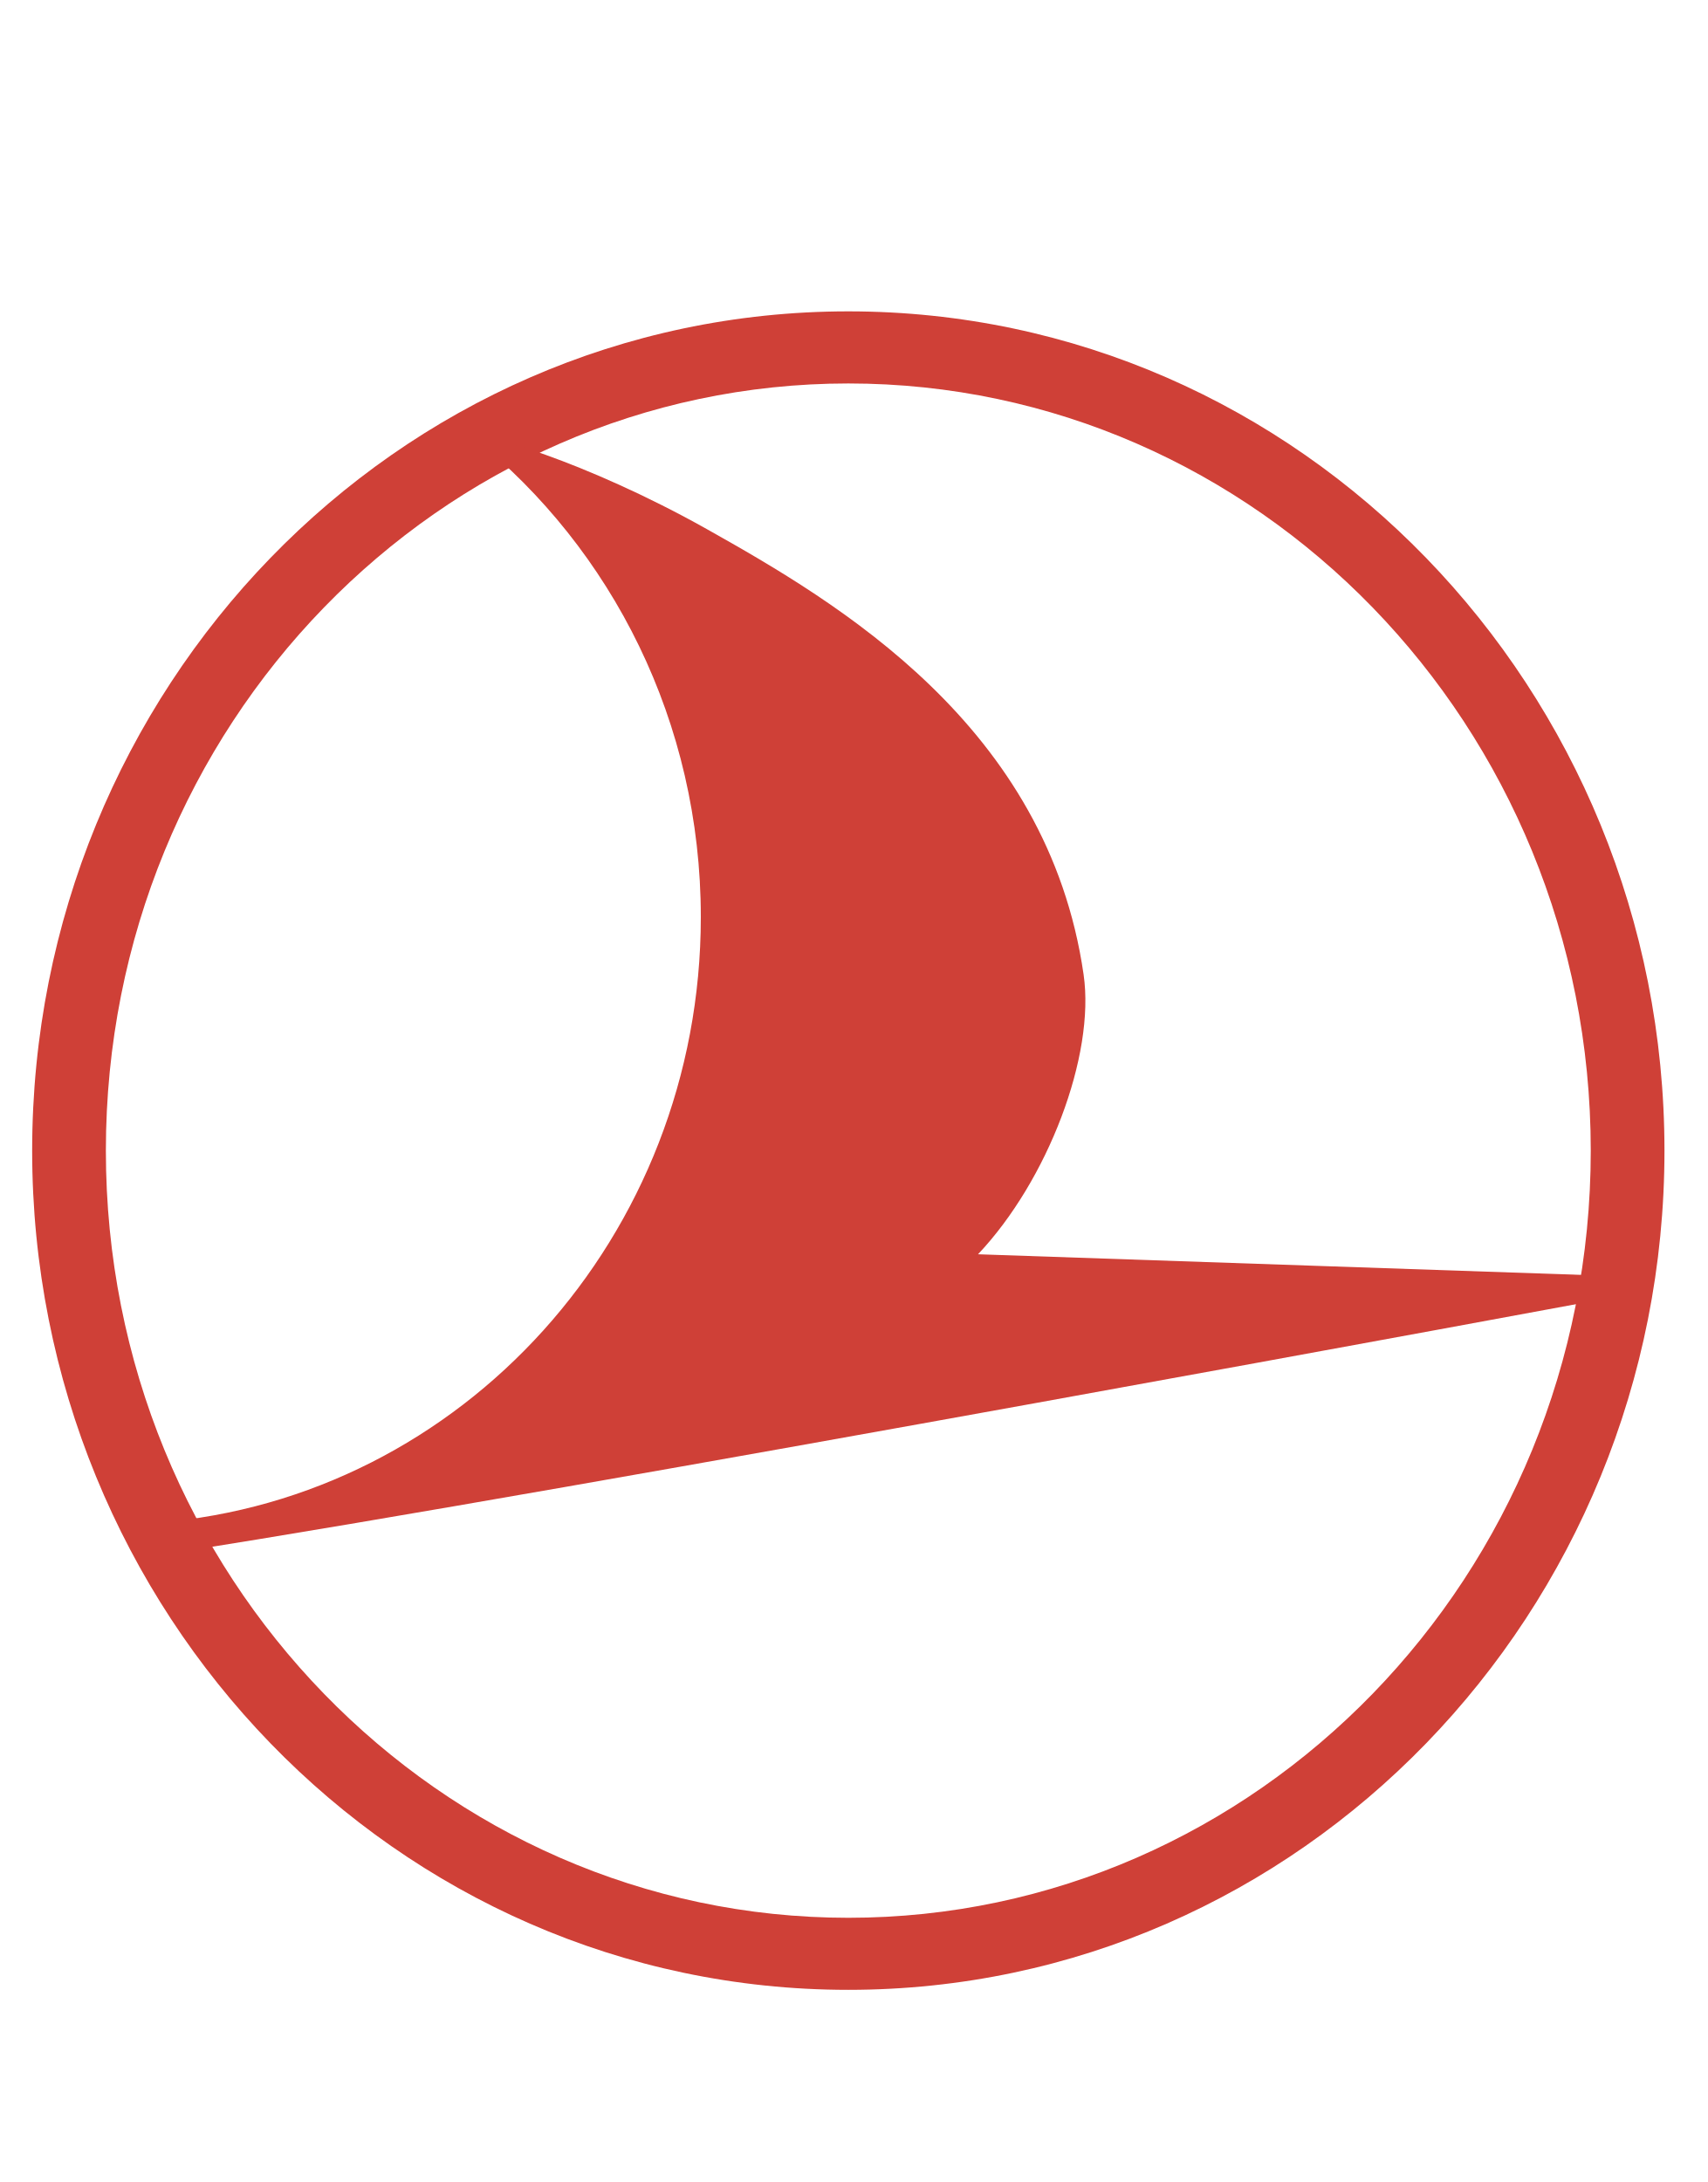
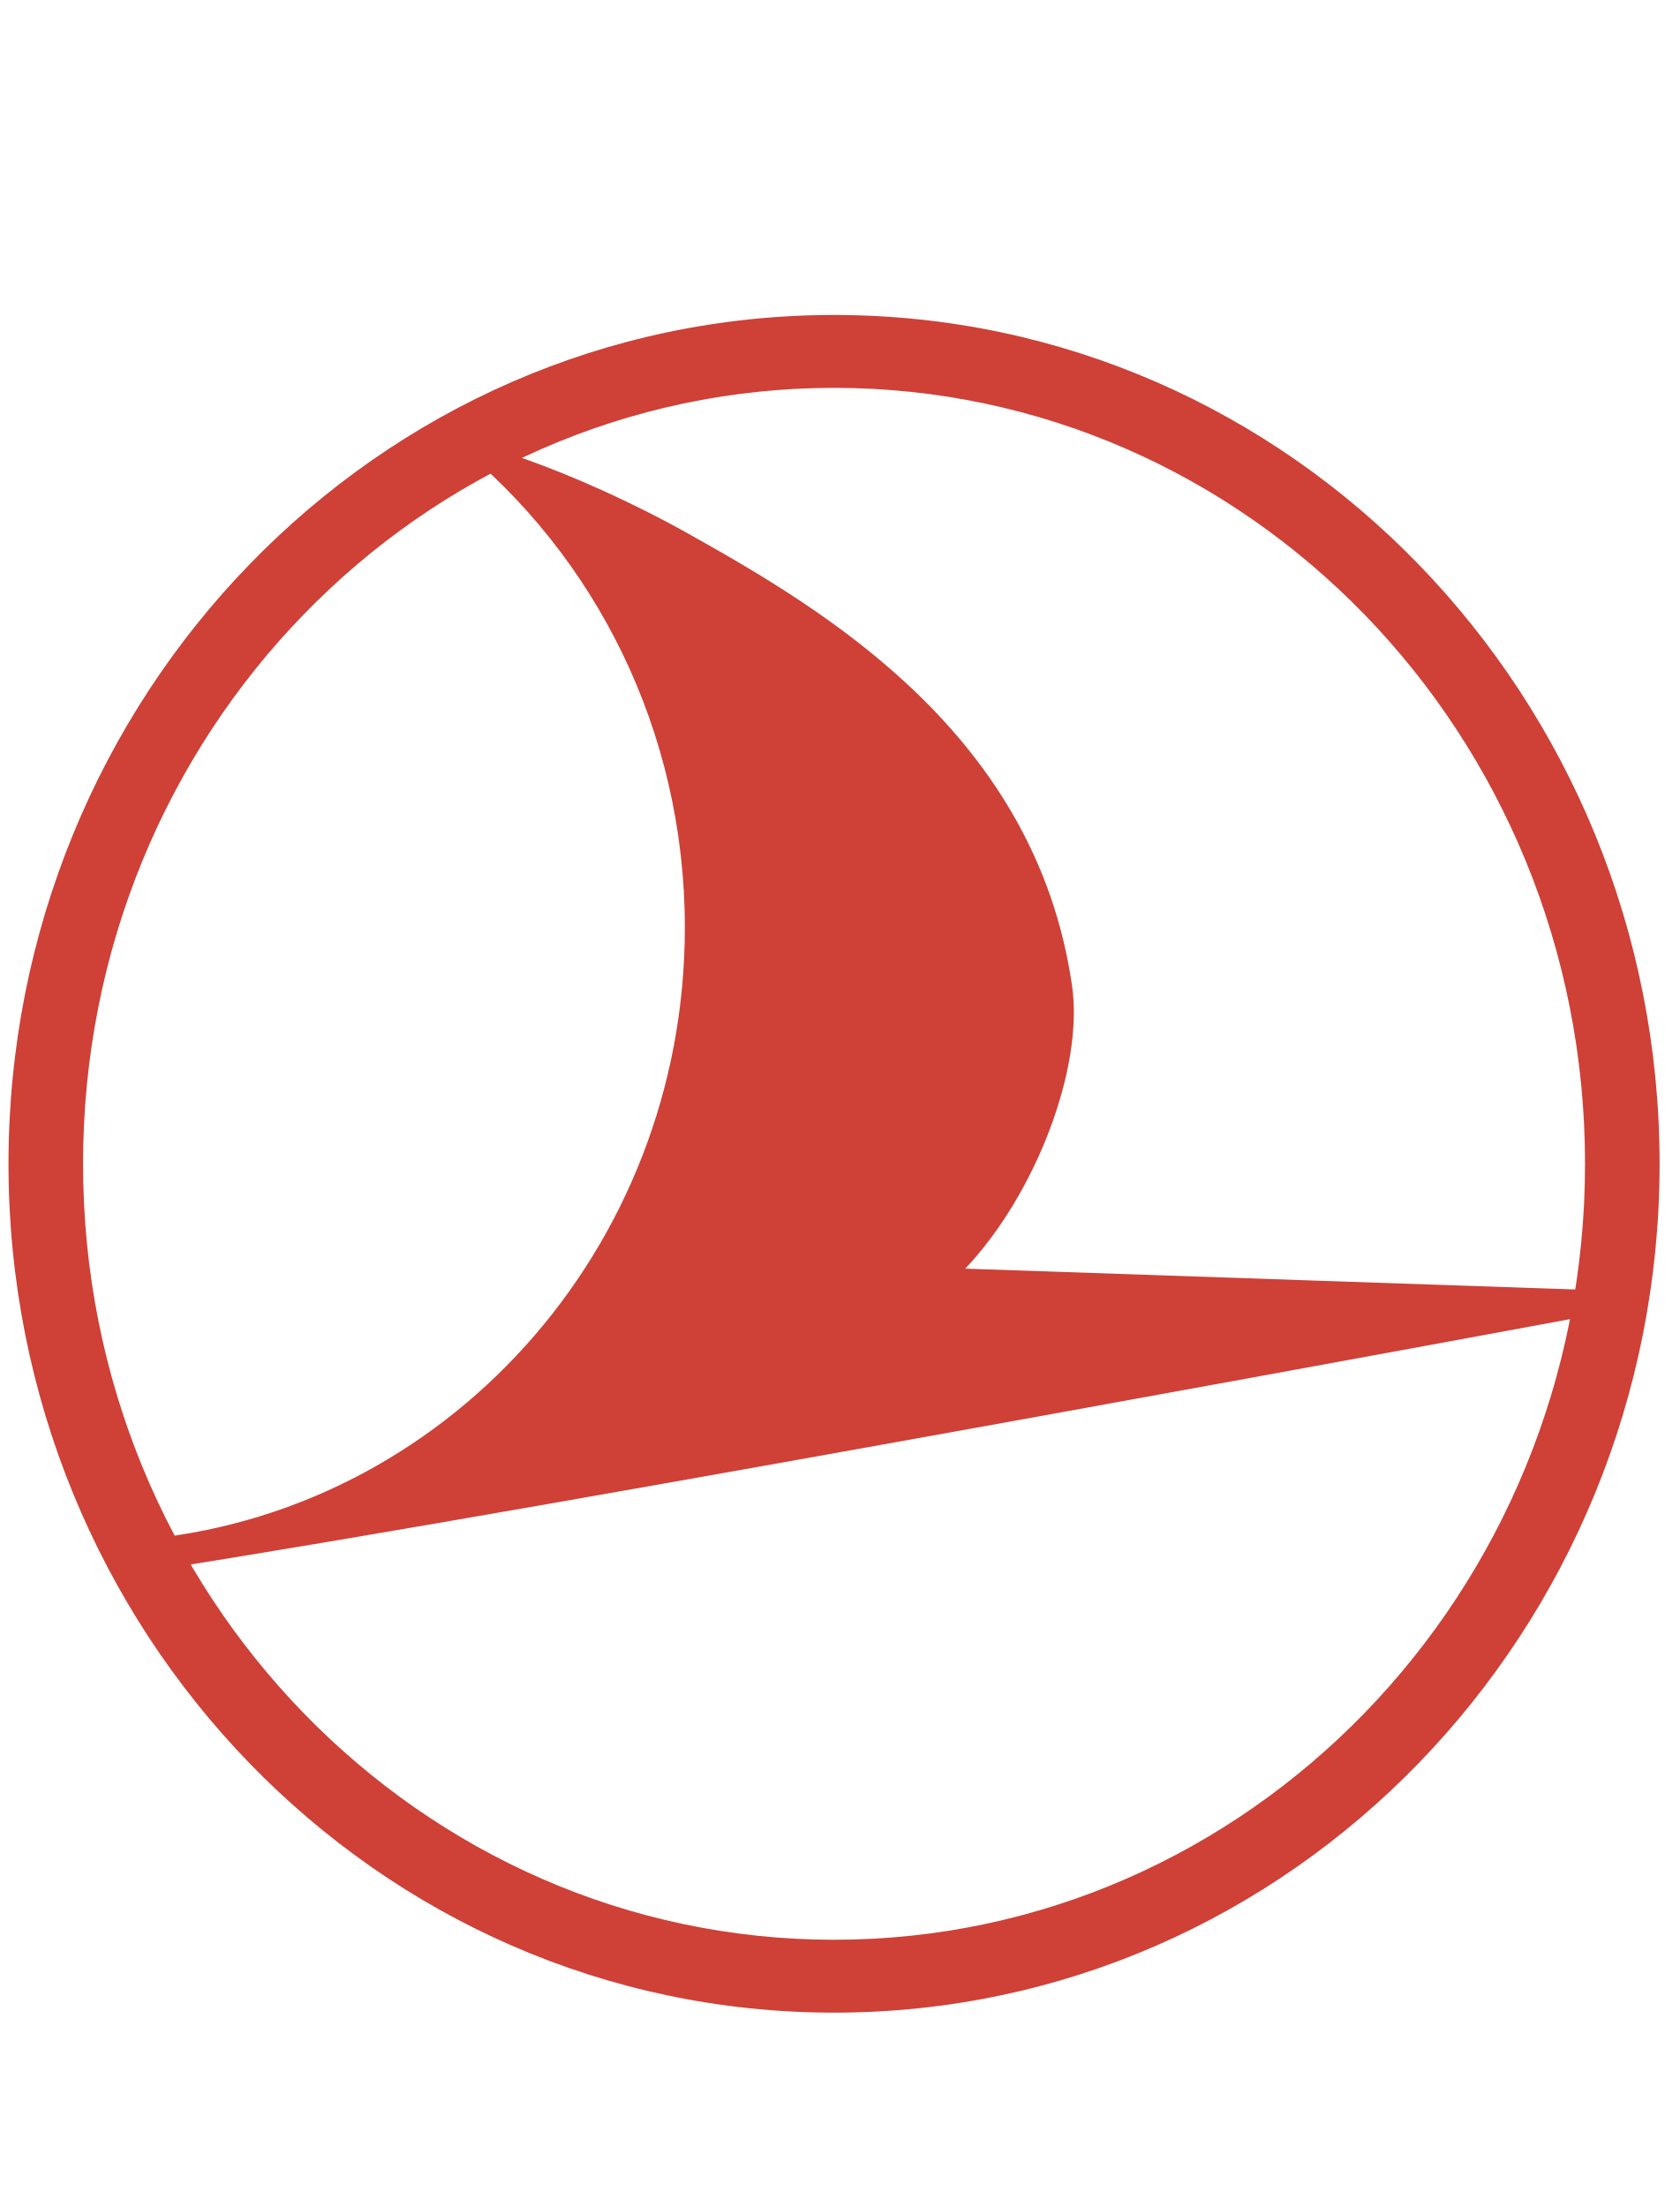
- <svg xmlns="http://www.w3.org/2000/svg" width="36" height="46" viewBox="0 0 36 46" fill="none">
-   <path fill-rule="evenodd" clip-rule="evenodd" d="M17.885 8.084C9.276 8.084 2.232 15.287 2.232 24.258C2.232 33.227 9.277 40.43 17.885 40.43C26.492 40.43 33.537 33.227 33.537 24.258C33.537 15.287 26.491 8.084 17.885 8.084ZM0.678 24.258C0.678 14.524 8.342 6.564 17.885 6.564C27.425 6.564 35.091 14.524 35.091 24.258C35.091 33.99 27.426 41.949 17.885 41.949C8.343 41.949 0.678 33.99 0.678 24.258Z" fill="#CF4037" />
-   <path fill-rule="evenodd" clip-rule="evenodd" d="M22.845 20.545C22.088 15.297 17.665 12.706 14.901 11.154C12.337 9.715 10.041 9.06 9.986 9.229C12.902 11.574 14.775 15.228 14.775 19.333C14.775 26.064 9.736 31.583 3.334 32.099L3.739 32.724C11.934 31.447 33.867 27.376 33.867 27.376L33.925 26.897L20.619 26.442C22.087 24.889 23.093 22.255 22.845 20.545Z" fill="#CF4037" />
+ <svg xmlns="http://www.w3.org/2000/svg" width="35" height="46" viewBox="0 0 35 46" fill="none">
+   <path fill-rule="evenodd" clip-rule="evenodd" d="M17.384 8.084C8.776 8.084 1.731 15.287 1.731 24.258C1.731 33.227 8.776 40.43 17.384 40.43C25.991 40.43 33.036 33.227 33.036 24.258C33.036 15.287 25.991 8.084 17.384 8.084ZM0.177 24.258C0.177 14.524 7.842 6.565 17.384 6.565C26.924 6.565 34.59 14.524 34.59 24.258C34.59 33.99 26.925 41.949 17.384 41.949C7.842 41.949 0.177 33.99 0.177 24.258Z" fill="#CF4037" />
+   <path fill-rule="evenodd" clip-rule="evenodd" d="M22.344 20.545C21.587 15.298 17.164 12.707 14.401 11.154C11.837 9.715 9.541 9.061 9.485 9.229C12.402 11.575 14.274 15.228 14.274 19.333C14.274 26.065 9.235 31.584 2.834 32.099L3.238 32.724C11.434 31.448 33.366 27.376 33.366 27.376L33.425 26.897L20.118 26.442C21.587 24.89 22.592 22.255 22.344 20.545Z" fill="#CF4037" />
</svg>
